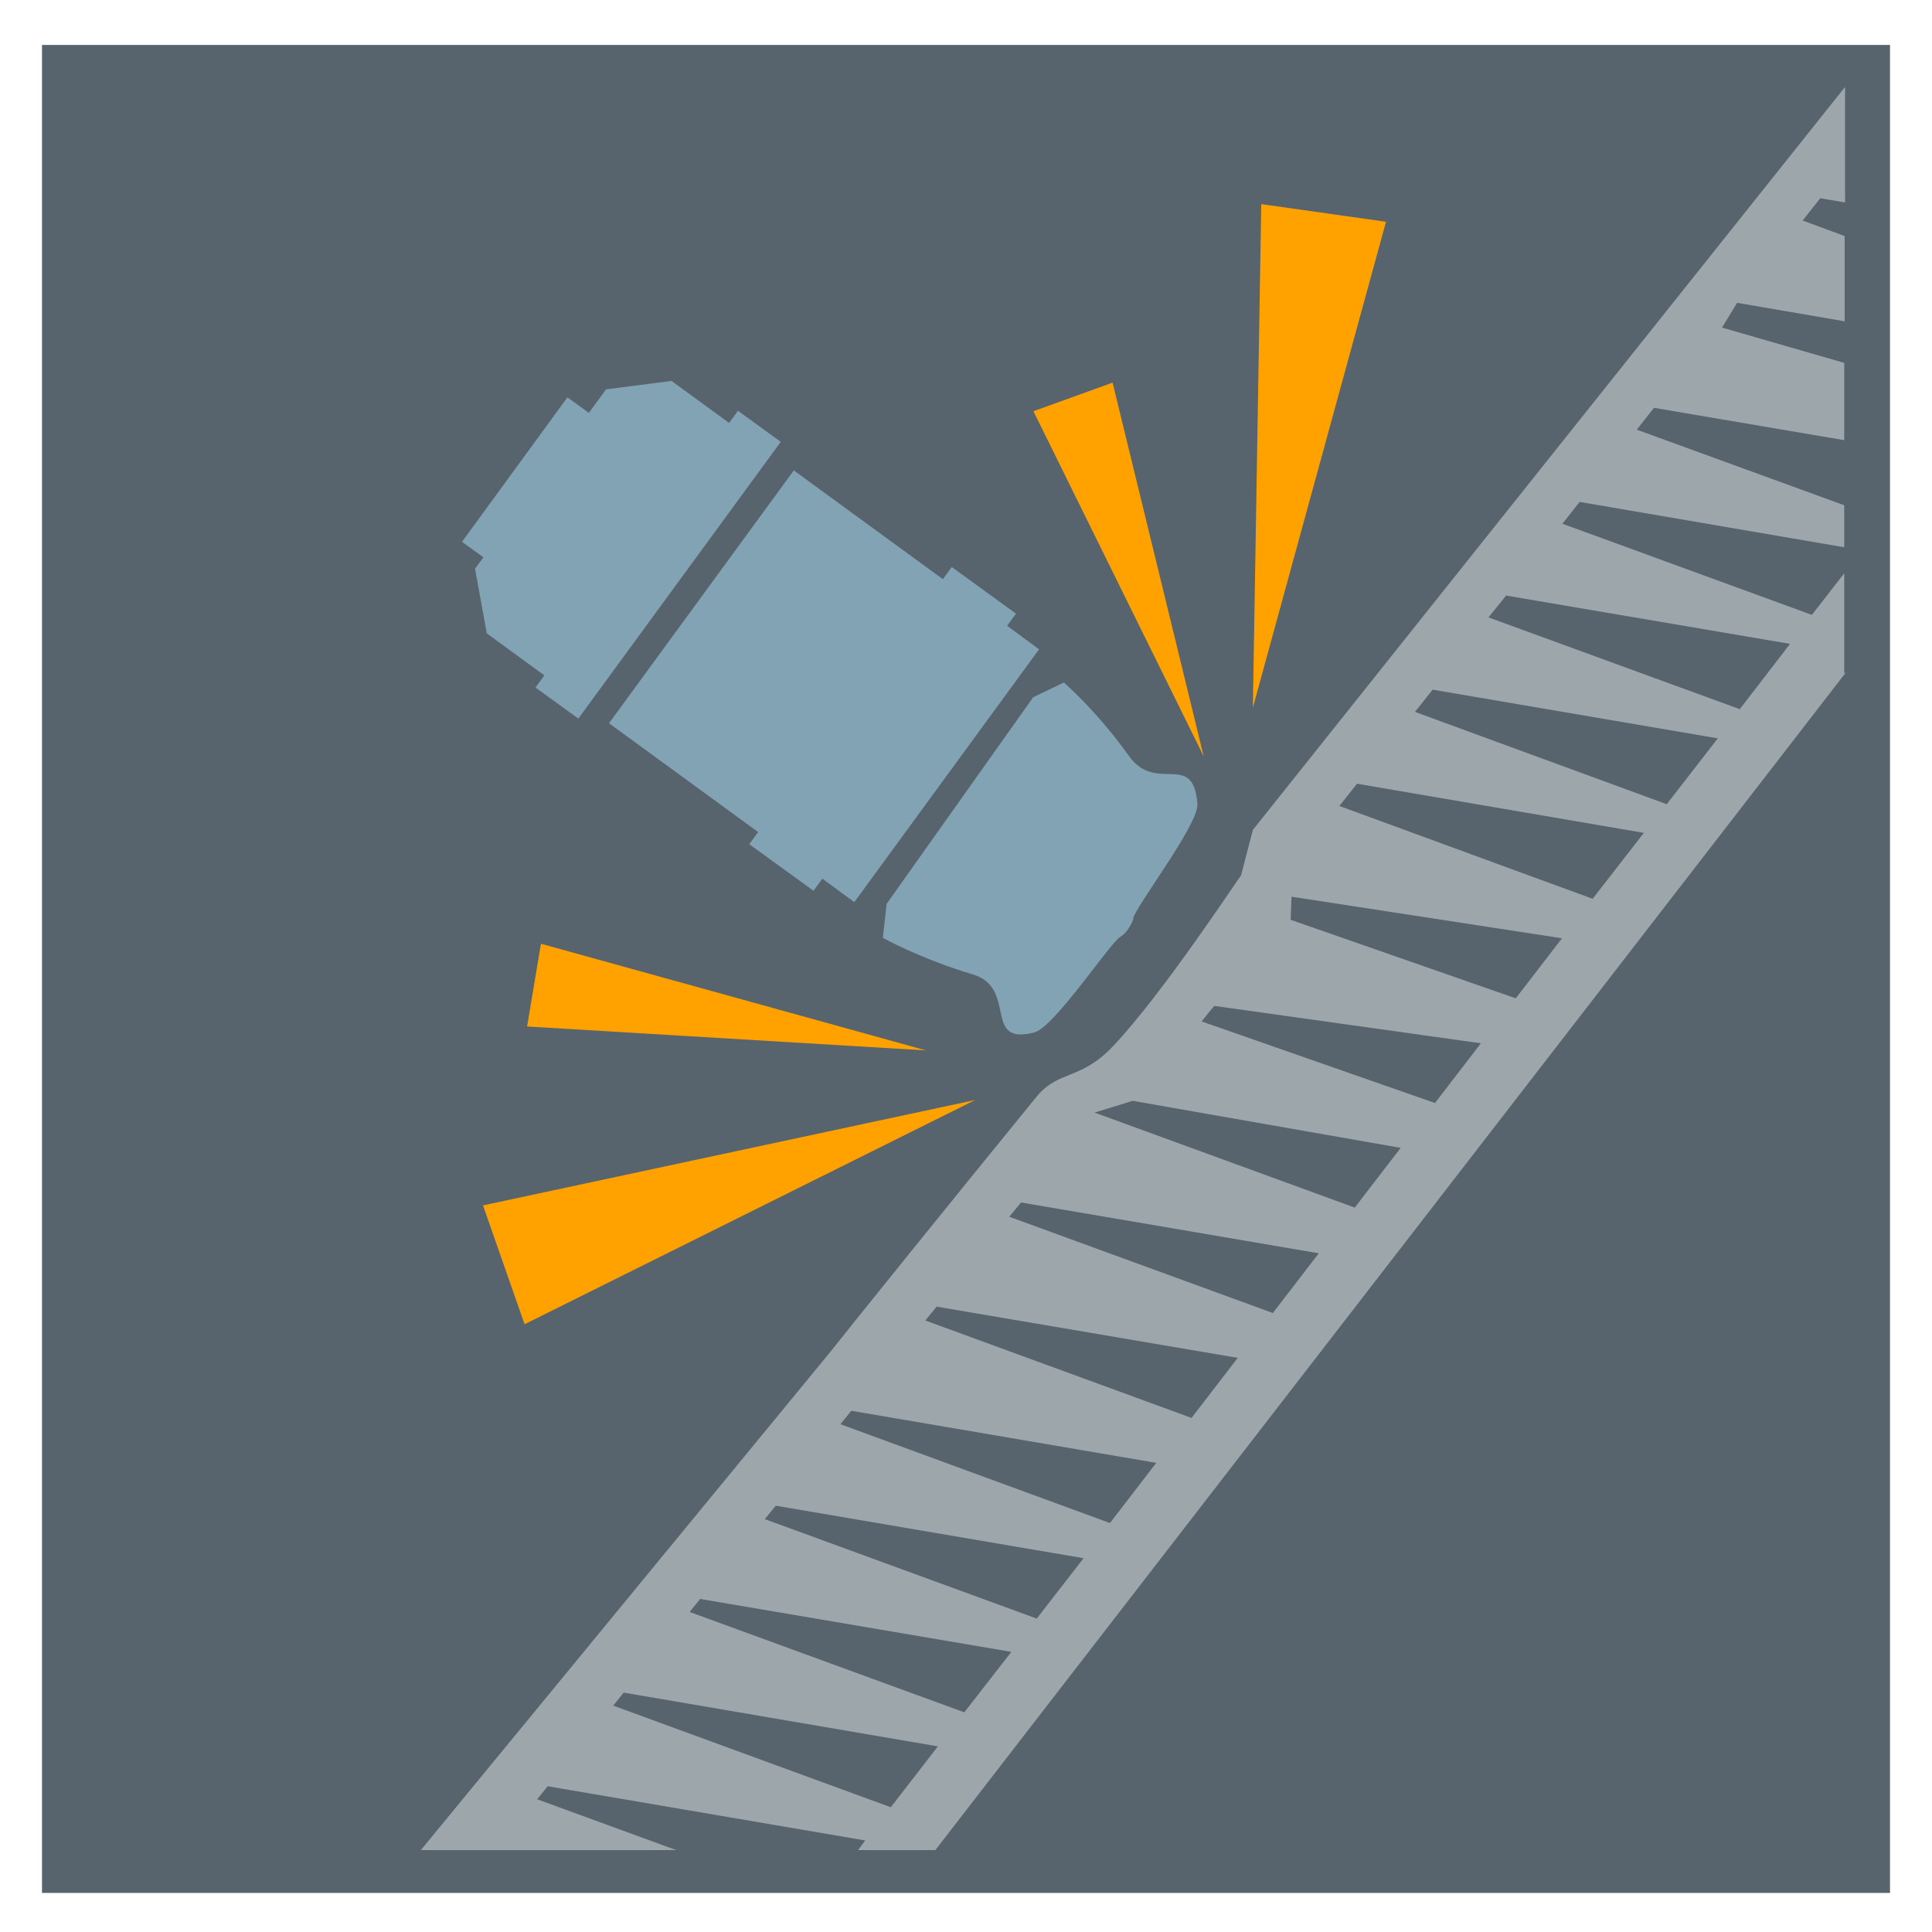
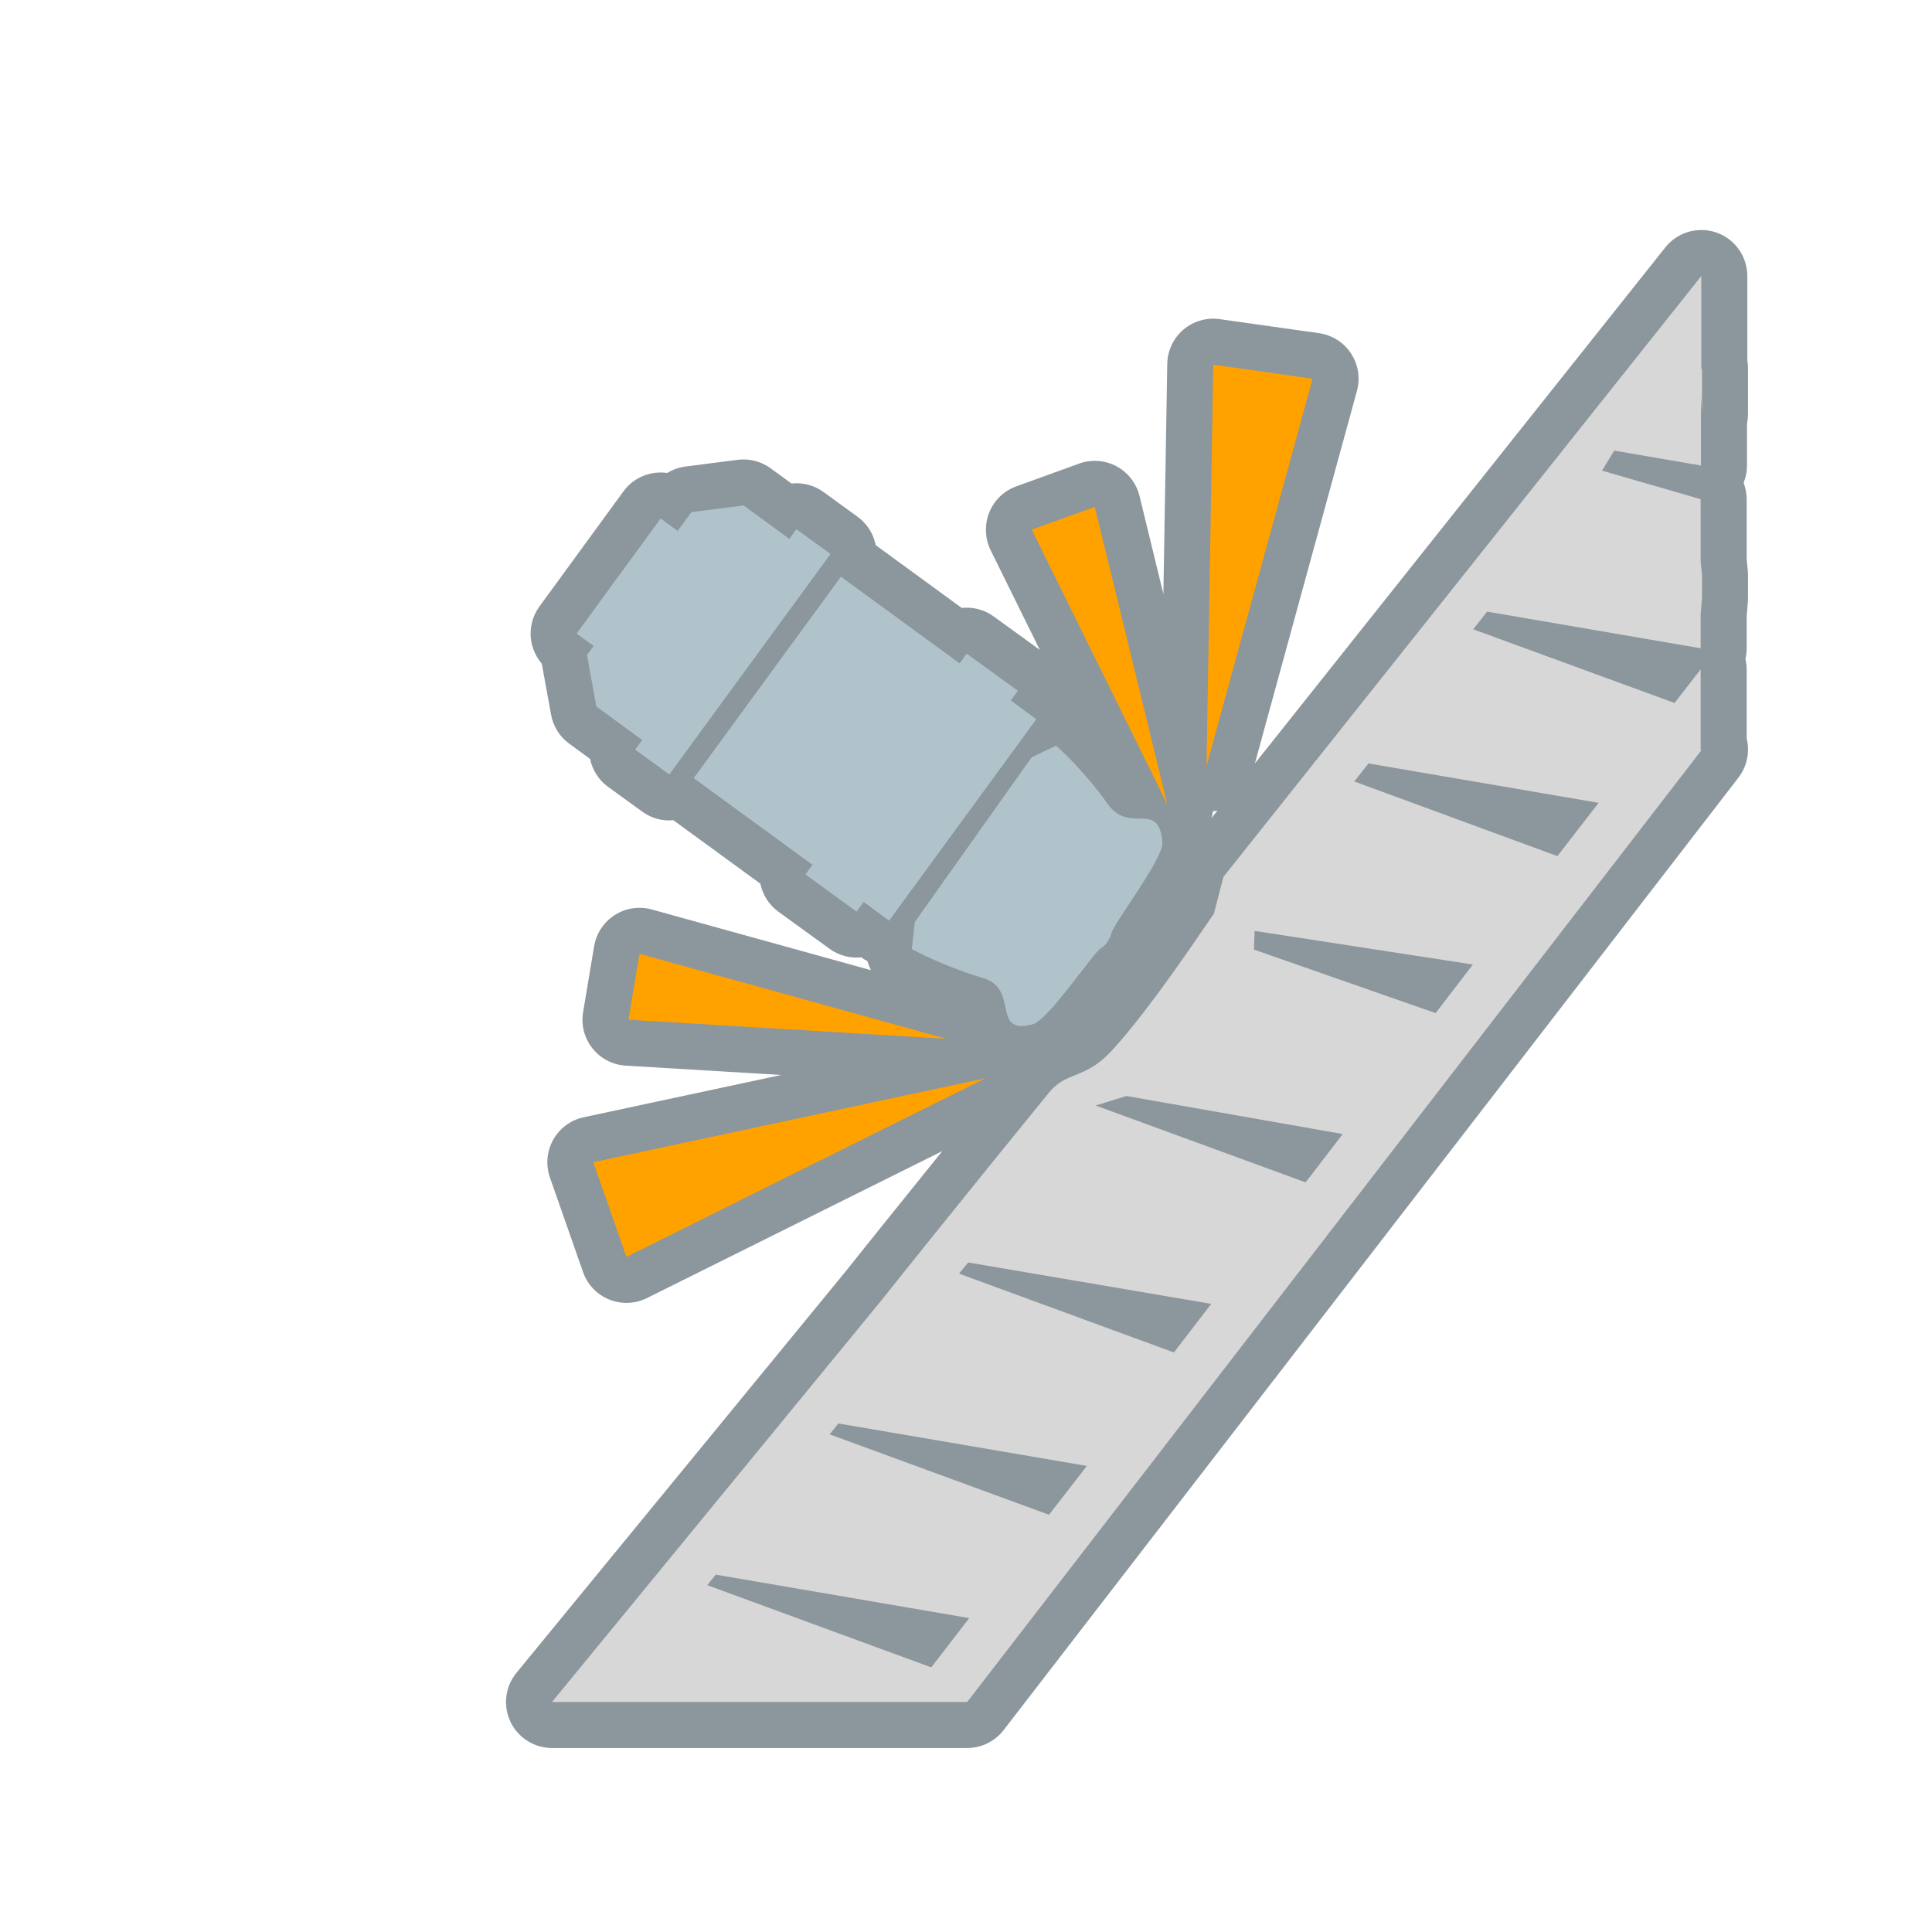
- <svg xmlns="http://www.w3.org/2000/svg" id="Layer_3" data-name="Layer 3" width="46" height="46" viewBox="0 0 46 46">
-   <defs>
-     <style>
-       .cls-1 {
-         fill: #10212f;
-         opacity: .7;
-       }
- 
-       .cls-1, .cls-2, .cls-3, .cls-4 {
-         stroke-width: 0px;
-       }
- 
-       .cls-2 {
-         fill: #ffa200;
-       }
- 
-       .cls-2, .cls-3, .cls-4 {
-         fill-rule: evenodd;
-       }
- 
-       .cls-3 {
-         fill: #82a3b3;
-       }
- 
-       .cls-4 {
-         fill: #9da7ab;
-       }
-     </style>
-   </defs>
-   <rect class="cls-1" x="1" y="1.07" width="44" height="44" />
-   <path class="cls-4" d="m24.69,38.53l1.11-1.43-7.33-1.25-.26.32,6.48,2.37Zm5.61-7.26l1.1-1.43-7.09-1.21-.28.34,6.27,2.29Zm3.86-5l1.1-1.43-6.35-.89c-.09.11-.19.23-.3.37l5.55,1.94Zm1.93-2.5l1.1-1.43-6.44-.99-.02.55,5.36,1.87Zm-9.66,12.49l1.1-1.43-7.26-1.24-.26.32,6.41,2.35Zm11.49-14.86l1.22-1.57-6.83-1.17-.42.53,6.03,2.21Zm-9.55,12.36l1.1-1.43-7.17-1.22-.27.33,6.34,2.32Zm13.05-16.87l1.2-1.56-6.76-1.15-.42.52,5.97,2.18Zm-20.21,26.14l1.12-1.45-7.48-1.28-.25.31,6.61,2.42Zm1.75-2.26l1.12-1.44-7.41-1.26-.25.31,6.54,2.39Zm9.29-12.01l1.1-1.43-6.38-1.12-.91.28,6.19,2.26Zm7.44-9.62l1.21-1.56-6.79-1.16-.42.53,6,2.2Zm4.26-3.13l-21.68,28.04h-1.84l.17-.23-7.56-1.29-.25.31,3.31,1.21h-6.08l9.74-11.85c.41-.52,2.76-3.44,4.93-6.1.53-.63,1.04-.37,1.82-1.2,1.17-1.24,2.91-3.89,3.04-4.06l.28-1.08L43.93,2.07v2.75l-.59-.1-.42.53,1,.37v2.03l-2.56-.44-.36.59,2.91.84v1.84l-4.53-.77-.41.52,4.94,1.8v1l-6.3-1.08-.41.52,5.94,2.17.77-.99v2.38Z" />
-   <path class="cls-3" d="m26.99,21.85c-.01.07-.05.14-.09.21-.02.03-.04.06-.06.09-.05.07-.11.12-.17.16-.24.14-1.57,2.15-2.04,2.27-1.25.33-.39-1.06-1.47-1.38-1.24-.37-2.14-.87-2.14-.87l.09-.81,3.49-4.92.73-.35s.79.68,1.55,1.75c.65.91,1.53-.14,1.63,1.14.04.48-1.48,2.45-1.53,2.73Zm-15.48-8.58l-.51-.37,2.51-3.44.51.37.41-.56,1.56-.2,1.37,1,.21-.29,1.02.74-4.82,6.59-1.02-.74.21-.29-1.37-1-.28-1.54.2-.27Zm6.54,6.54l-3.55-2.59,4.4-6.02,3.55,2.59.21-.29,1.53,1.11-.21.29.76.56-4.4,6.02-.76-.56-.21.29-1.53-1.11.21-.29Z" />
-   <path class="cls-2" d="m11.5,28.7l11.72-2.51-10.73,5.34-.99-2.83ZM30.03,4.86l-.2,11.99,3.17-11.57-2.97-.42Zm-5.42,4.94l4.05,8.21-2.17-8.9-1.88.68Zm-11.73,12.67l-.33,1.97,9.5.57-9.17-2.54Z" />
+ <svg xmlns="http://www.w3.org/2000/svg" width="42" height="42" viewBox="0 0 42 42" fill="none">
+   <path fill-rule="evenodd" clip-rule="evenodd" d="M37.971 16.053C38.042 16.342 37.983 16.657 37.792 16.905L21.818 37.611C21.628 37.856 21.336 38 21.026 38H12C11.613 38 11.261 37.777 11.096 37.428C10.931 37.078 10.982 36.665 11.227 36.366L18.397 27.623C18.615 27.346 19.467 26.284 20.485 25.024L14.064 28.219C13.807 28.347 13.508 28.358 13.242 28.25C12.976 28.142 12.769 27.925 12.675 27.654L11.954 25.596C11.86 25.325 11.886 25.027 12.027 24.776C12.167 24.526 12.408 24.348 12.689 24.288L16.982 23.369L13.602 23.166C13.319 23.149 13.056 23.012 12.88 22.791C12.703 22.569 12.629 22.282 12.676 22.003L12.916 20.57C12.963 20.29 13.126 20.044 13.365 19.892C13.604 19.739 13.896 19.696 14.169 19.771L18.934 21.091C18.902 21.029 18.877 20.964 18.858 20.896C18.815 20.874 18.774 20.848 18.735 20.819L18.726 20.812C18.481 20.837 18.235 20.772 18.035 20.627L16.922 19.82C16.712 19.667 16.578 19.447 16.53 19.211L14.639 17.831C14.407 17.853 14.166 17.793 13.963 17.645L13.221 17.107C13.01 16.954 12.877 16.734 12.828 16.498L12.375 16.167C12.167 16.016 12.026 15.79 11.98 15.538L11.778 14.428C11.658 14.287 11.577 14.115 11.547 13.93C11.506 13.667 11.571 13.399 11.727 13.184L13.553 10.682C13.779 10.373 14.15 10.231 14.505 10.282C14.625 10.209 14.76 10.16 14.902 10.142L16.037 9.996C16.291 9.964 16.547 10.03 16.754 10.181L17.206 10.511C17.452 10.484 17.699 10.549 17.901 10.695L18.642 11.233C18.848 11.382 18.988 11.603 19.037 11.851L20.907 13.216C21.153 13.189 21.401 13.255 21.602 13.401L22.604 14.127L21.536 11.963C21.468 11.825 21.433 11.674 21.433 11.521V11.513C21.433 11.092 21.697 10.716 22.093 10.573L23.46 10.078C23.727 9.982 24.023 10.003 24.273 10.137C24.523 10.272 24.704 10.506 24.772 10.782L25.291 12.913L25.375 7.911C25.38 7.624 25.507 7.354 25.725 7.167C25.943 6.981 26.231 6.897 26.515 6.938L28.675 7.243C28.959 7.283 29.213 7.444 29.37 7.684C29.528 7.924 29.575 8.22 29.499 8.497L27.28 16.597L36.203 5.378C36.467 5.045 36.913 4.916 37.315 5.056C37.716 5.196 37.985 5.575 37.985 6V7.829C37.995 7.884 38 7.942 38 8V9C38 9.072 37.992 9.142 37.978 9.21V10.121C37.978 10.251 37.953 10.378 37.905 10.495C37.947 10.607 37.971 10.727 37.971 10.852V12.16L37.995 12.399C37.998 12.432 38 12.466 38 12.5V13C38 13.028 37.999 13.055 37.997 13.083L37.971 13.396V14.093C37.971 14.171 37.962 14.248 37.944 14.322C37.961 14.396 37.971 14.473 37.971 14.551V16.053ZM19.483 21.243C19.523 21.172 19.573 21.081 19.638 20.965L19.483 21.243L19.483 21.243ZM26.467 17.619L26.334 17.786C26.349 17.738 26.36 17.689 26.368 17.638C26.401 17.634 26.434 17.627 26.467 17.619Z" fill="#40515C" fill-opacity="0.6" />
+   <path fill-rule="evenodd" clip-rule="evenodd" d="M22.809 32.924L23.627 31.868L18.226 30.945L18.035 31.181L22.809 32.931V32.924ZM31.209 22.024L32.019 20.968L27.274 20.237L27.259 20.643L31.209 22.024ZM25.52 29.401L26.331 28.345L21.048 27.445L20.849 27.688L25.52 29.401ZM20.245 36.247L21.07 35.176L15.559 34.231L15.375 34.46L20.245 36.247ZM28.379 25.709L29.19 24.653L24.489 23.826L23.818 24.033L28.379 25.702V25.709ZM33.861 18.605L34.753 17.453L29.75 16.597L29.44 16.988L33.861 18.613V18.605ZM37 16.294L21.026 37H12L19.177 28.249C19.479 27.865 21.21 25.709 22.809 23.745C23.2 23.28 23.575 23.472 24.15 22.859C25.012 21.943 26.294 19.986 26.39 19.861L26.596 19.063L36.985 6V8.031L37 8V9L36.978 8.621V10.12L35.092 9.796L34.826 10.231L36.971 10.852V12.21L37 12.5V13L36.971 13.355V14.093L32.329 13.296L32.026 13.68L36.403 15.282L36.971 14.551V16.309L37 16.294Z" fill="#D7D7D7" />
+   <path fill-rule="evenodd" clip-rule="evenodd" d="M24.164 20.283C24.157 20.334 24.128 20.385 24.099 20.436C24.084 20.457 24.07 20.479 24.055 20.501C24.019 20.552 23.975 20.588 23.931 20.617C23.757 20.719 22.79 22.181 22.448 22.268C21.539 22.508 22.164 21.497 21.379 21.265C20.477 20.996 19.822 20.632 19.822 20.632L19.888 20.043L22.426 16.465L22.957 16.21C22.957 16.21 23.532 16.705 24.084 17.483C24.557 18.145 25.197 17.381 25.27 18.312C25.299 18.661 24.193 20.094 24.157 20.297L24.164 20.283ZM12.906 14.043L12.535 13.774L14.361 11.272L14.732 11.541L15.03 11.134L16.164 10.988L17.161 11.716L17.313 11.505L18.055 12.043L14.55 16.836L13.808 16.297L13.961 16.087L12.964 15.359L12.761 14.239L12.906 14.043ZM17.662 18.799L15.081 16.916L18.281 12.537L20.862 14.421L21.015 14.21L22.128 15.017L21.975 15.228L22.528 15.636L19.328 20.014L18.775 19.607L18.622 19.817L17.51 19.01L17.662 18.799Z" fill="#B0C3CB" />
+   <path fill-rule="evenodd" clip-rule="evenodd" d="M12.898 25.266L21.422 23.441L13.618 27.324L12.898 25.266ZM26.375 7.928L26.229 16.648L28.535 8.233L26.375 7.928ZM22.433 11.521L25.378 17.491L23.8 11.019L22.433 11.513V11.521ZM13.902 20.735L13.662 22.168L20.571 22.582L13.902 20.735Z" fill="#FFA200" />
</svg>
